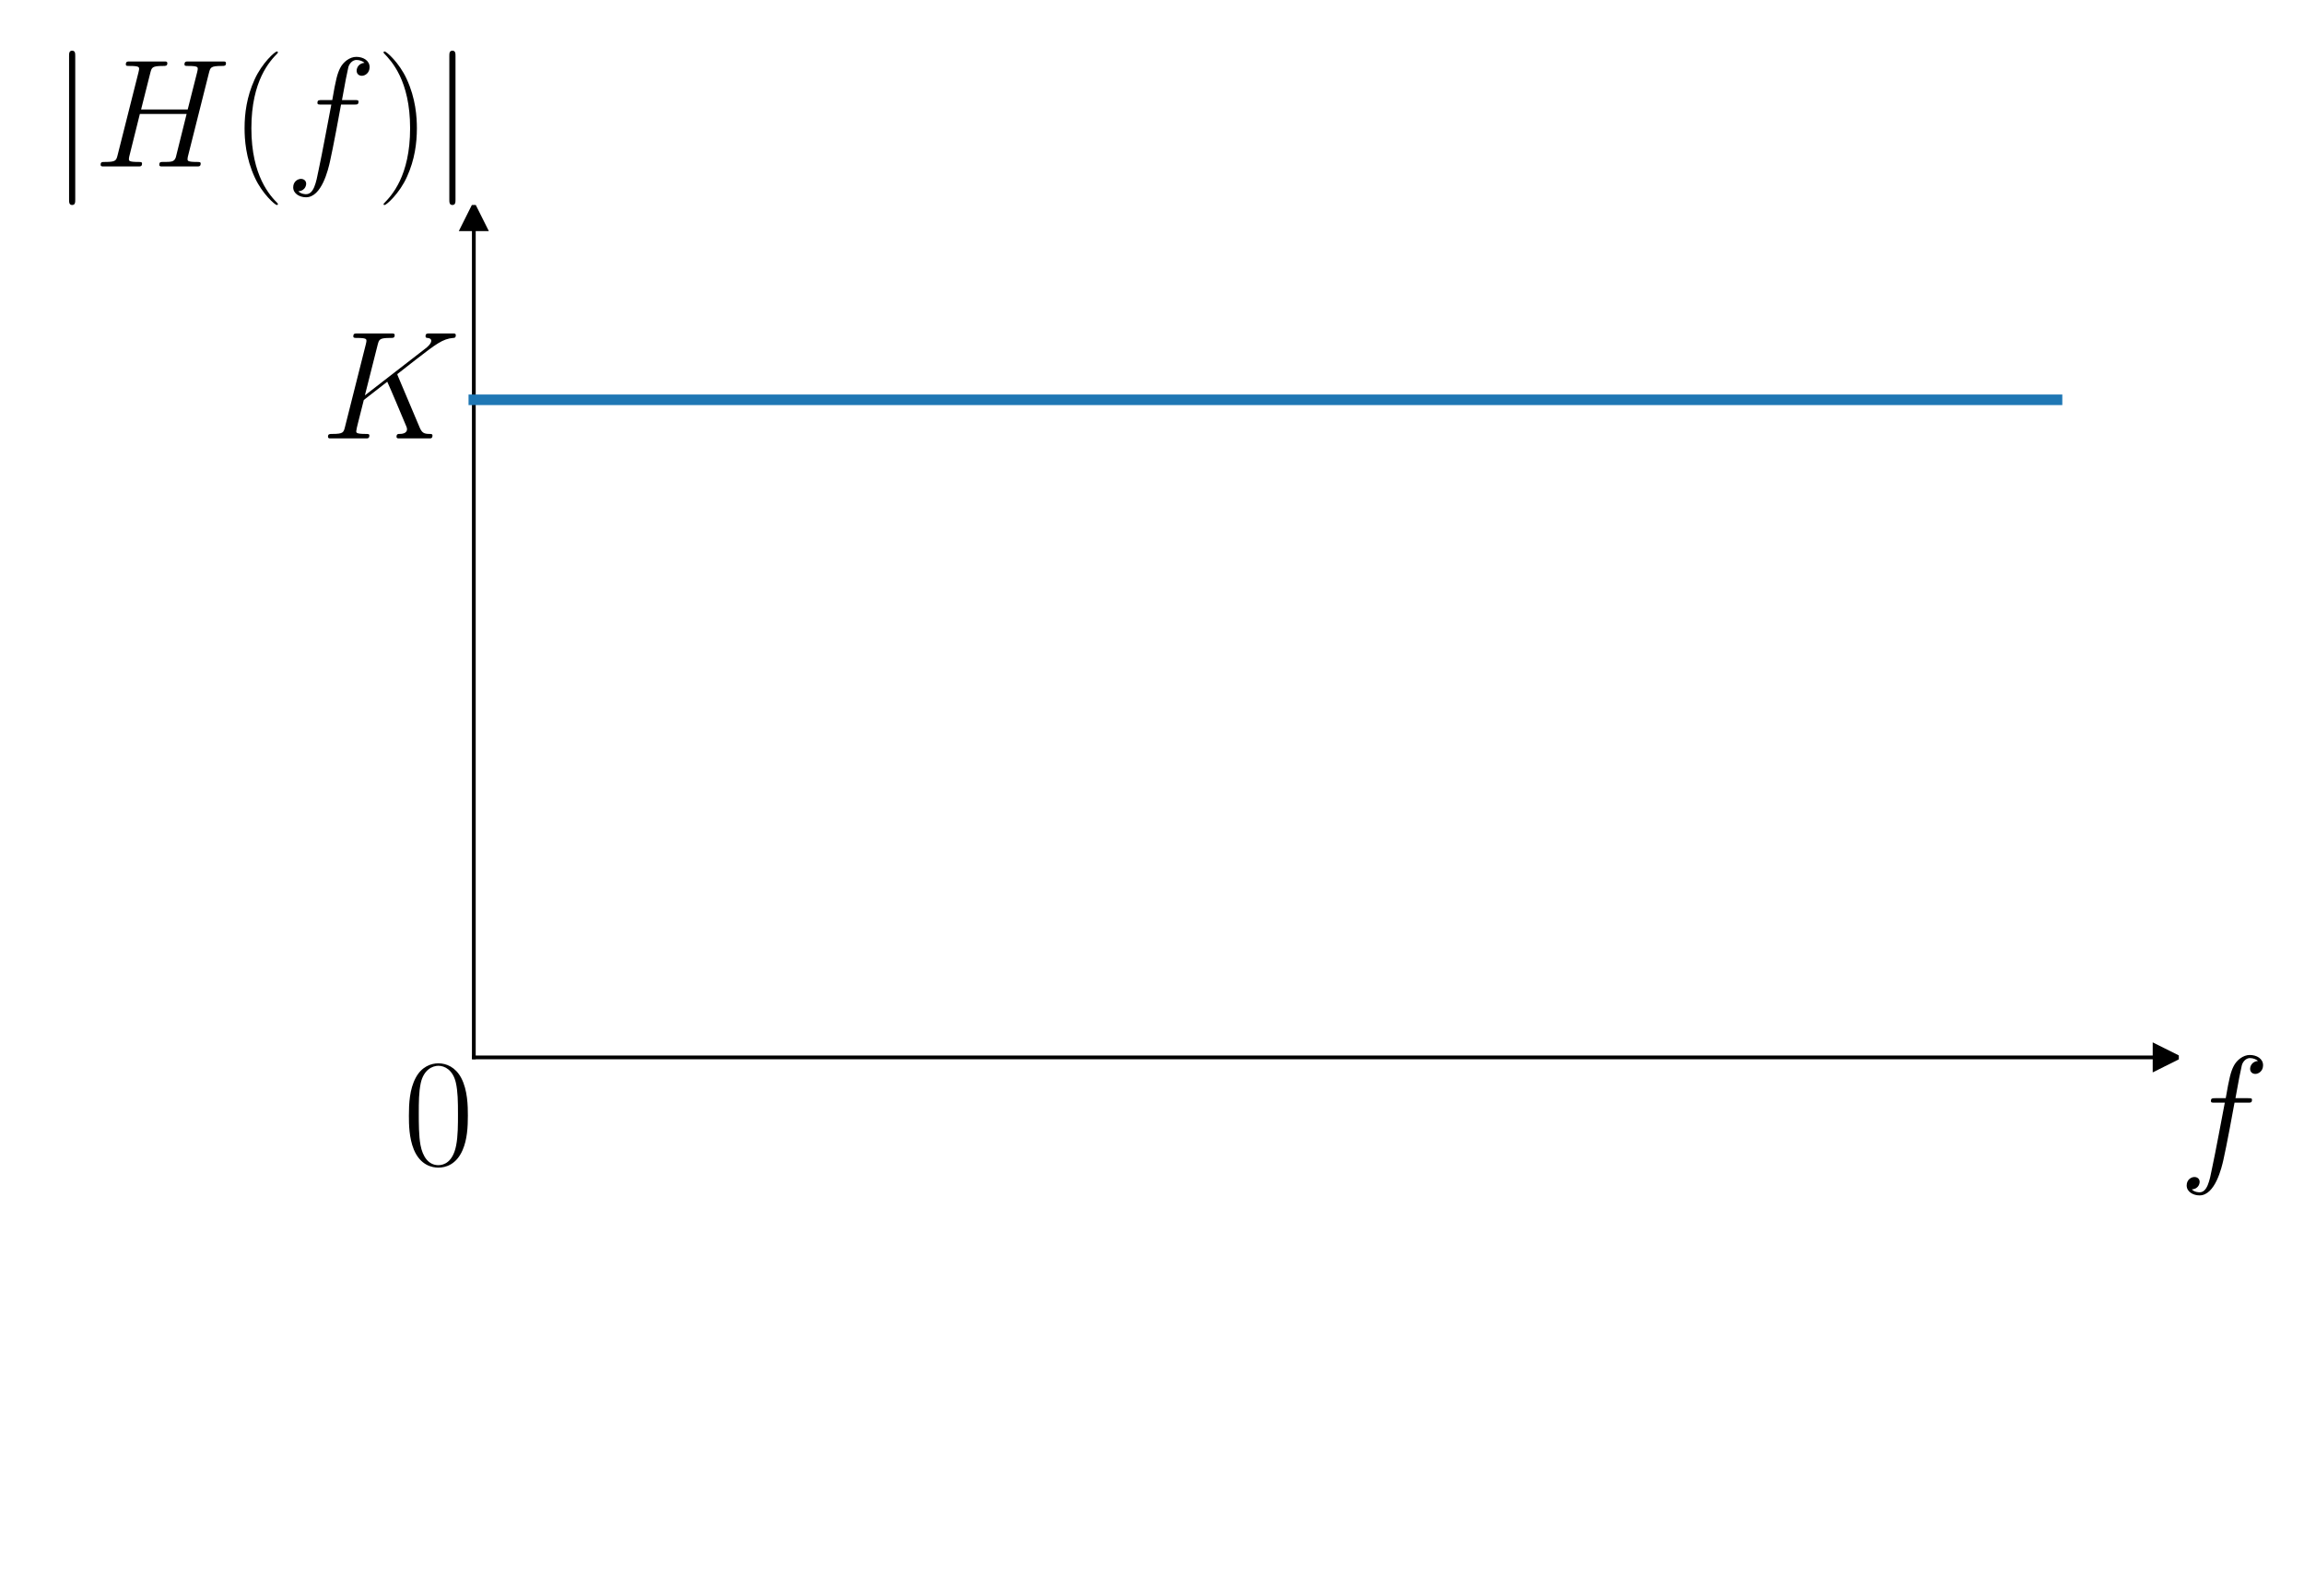
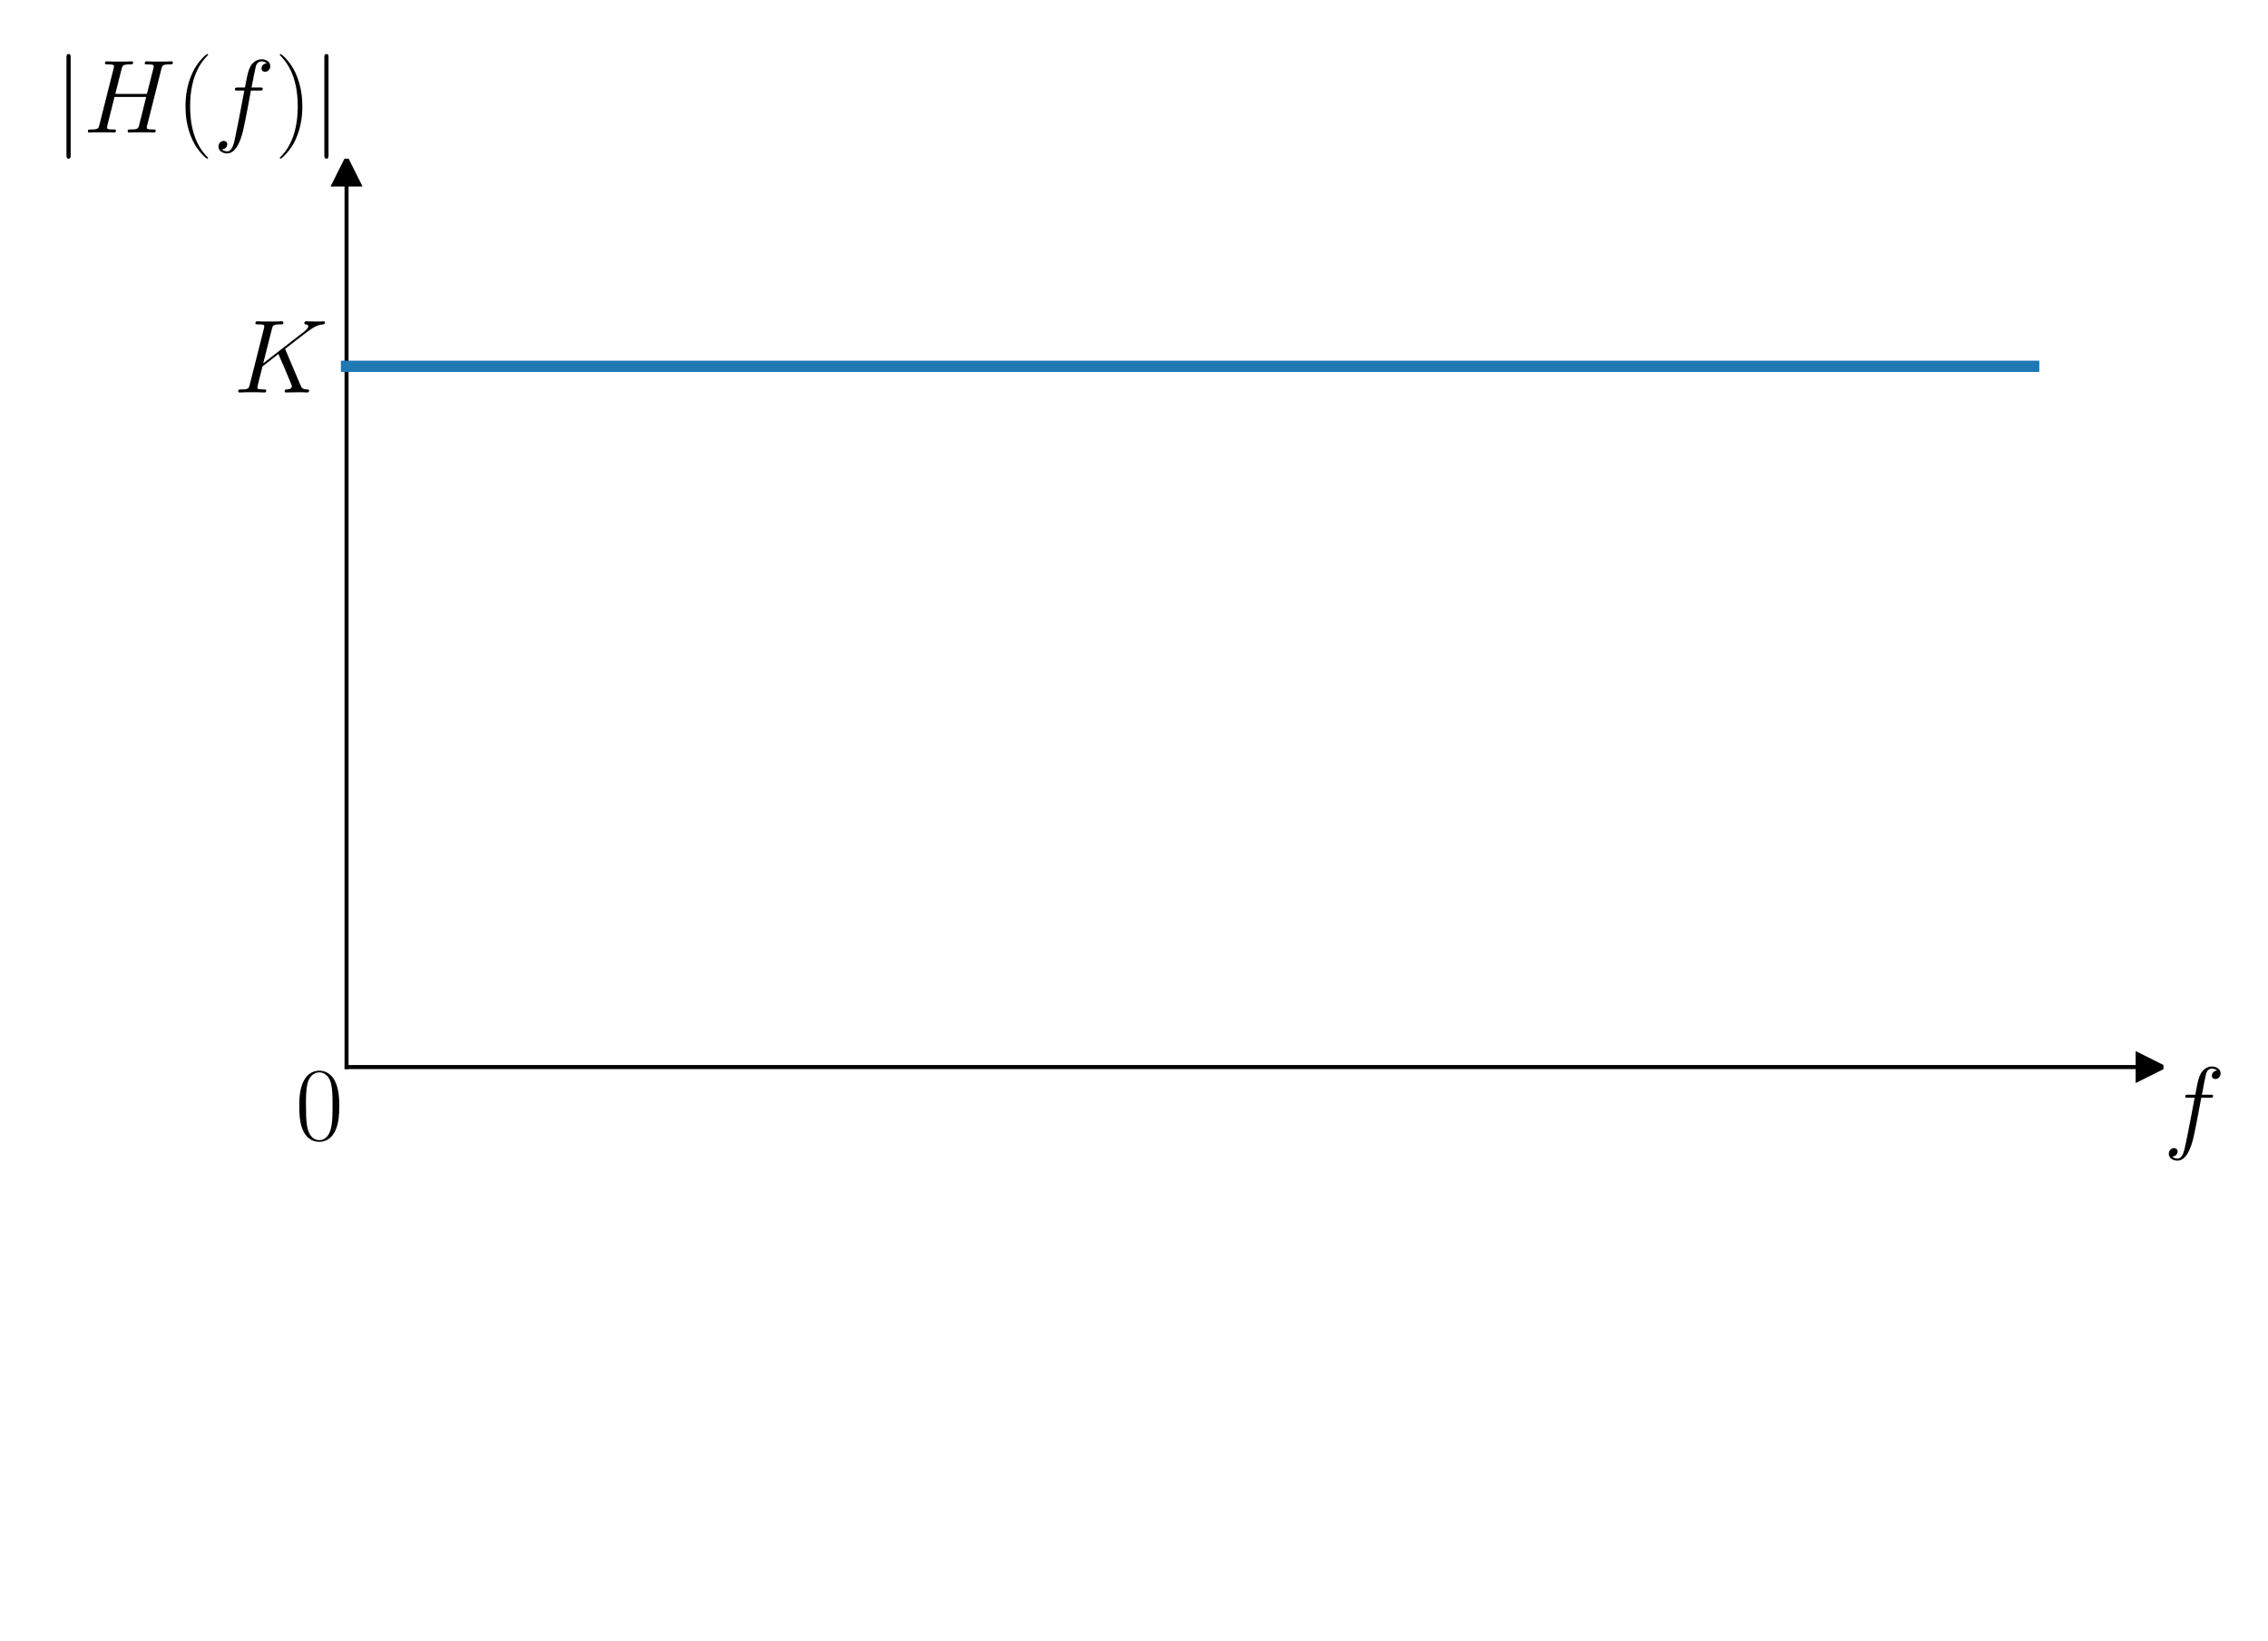
- <svg xmlns="http://www.w3.org/2000/svg" xmlns:xlink="http://www.w3.org/1999/xlink" height="226.578pt" version="1.1" viewBox="0 0 327.221 226.578" width="327.221pt">
+ <svg xmlns="http://www.w3.org/2000/svg" xmlns:xlink="http://www.w3.org/1999/xlink" height="218.608pt" version="1.1" viewBox="0 0 302.265 218.608" width="302.265pt">
  <defs>
    <style type="text/css">*{stroke-linecap:butt;stroke-linejoin:round;}</style>
  </defs>
  <g id="figure_1">
    <g id="patch_1">
-       <path d="M 0 226.578  L 327.221 226.578  L 327.221 0  L 0 0  z " style="fill:none;" />
+       <path d="M 0 218.608  L 302.265 218.608  L 302.265 0  L 0 0  z " style="fill:none;" />
    </g>
    <g id="axes_1">
      <g id="patch_2">
-         <path clip-path="url(#p280725a542)" d="M 309.442 150.192  L 305.983 151.922  L 305.983 150.21  L 67.293 150.21  L 67.293 150.175  L 305.983 150.175  L 305.983 148.463  z " style="stroke:#000000;stroke-linejoin:miter;stroke-width:0.5;" />
+         <path clip-path="url(#p842df8d848)" d="M 288.334 142.222  L 284.875 143.952  L 284.875 142.24  L 46.185 142.24  L 46.185 142.205  L 284.875 142.205  L 284.875 140.493  z " style="stroke:#000000;stroke-linejoin:miter;stroke-width:0.5;" />
      </g>
      <g id="patch_3">
-         <path clip-path="url(#p280725a542)" d="M 67.293 29.118  L 69.023 32.577  L 67.311 32.577  L 67.311 150.192  L 67.276 150.192  L 67.276 32.577  L 65.564 32.577  z " style="stroke:#000000;stroke-linejoin:miter;stroke-width:0.5;" />
+         <path clip-path="url(#p842df8d848)" d="M 46.185 21.148  L 47.914 24.607  L 46.202 24.607  L 46.202 142.222  L 46.167 142.222  L 46.167 24.607  L 44.455 24.607  z " style="stroke:#000000;stroke-linejoin:miter;stroke-width:0.5;" />
      </g>
      <g id="line2d_1">
-         <path clip-path="url(#p280725a542)" d="M 67.293 56.792  L 292.146 56.792  " style="fill:none;stroke:#1f77b4;stroke-linecap:square;stroke-width:1.5;" />
+         <path clip-path="url(#p842df8d848)" d="M 46.185 48.822  L 271.037 48.822  " style="fill:none;stroke:#1f77b4;stroke-linecap:square;stroke-width:1.5;" />
      </g>
      <g id="text_1">
-         <g transform="translate(45.57571 62.27074)scale(0.22 -0.22)">
+         <g transform="translate(31.10647 52.3088)scale(0.14 -0.14)">
          <defs>
-             <path d="M 3200 2571  C 3194 2590 3168 2641 3168 2661  C 3168 2667 3174 2673 3283 2756  L 3904 3242  C 4762 3905 5043 4128 5485 4167  C 5530 4167 5594 4167 5594 4282  C 5594 4320 5574 4352 5523 4352  C 5453 4352 5376 4352 5306 4352  L 5062 4352  C 4864 4352 4653 4352 4461 4352  C 4416 4352 4339 4352 4339 4237  C 4339 4173 4384 4167 4422 4167  C 4493 4160 4576 4135 4576 4046  C 4576 3919 4384 3765 4333 3727  L 1824 1784  L 2355 3887  C 2413 4103 2426 4167 2880 4167  C 3002 4167 3059 4167 3059 4288  C 3059 4352 2995 4352 2963 4352  C 2848 4352 2714 4352 2592 4352  L 1837 4352  C 1722 4352 1581 4352 1466 4352  C 1414 4352 1344 4352 1344 4231  C 1344 4167 1402 4167 1498 4167  C 1888 4167 1888 4116 1888 4046  C 1888 4034 1888 3995 1862 3899  L 998 472  C 941 249 928 185 480 185  C 358 185 294 185 294 70  C 294 0 352 0 390 0  C 512 0 640 0 762 0  L 1510 0  C 1632 0 1766 0 1888 0  C 1939 0 2010 0 2010 121  C 2010 185 1952 185 1856 185  C 1466 185 1466 236 1466 300  C 1466 345 1504 504 1530 606  L 1779 1593  L 2752 2351  C 2938 1943 3277 1128 3539 505  C 3558 466 3571 428 3571 383  C 3571 185 3315 185 3258 185  C 3200 185 3136 185 3136 64  C 3136 0 3206 0 3226 0  C 3450 0 3686 0 3910 0  L 4218 0  C 4314 0 4422 0 4518 0  C 4557 0 4627 0 4627 121  C 4627 185 4570 185 4506 185  C 4269 185 4186 236 4090 466  L 3200 2571  z " id="CMMI12-4b" transform="scale(0.015625)" />
+             <path d="M 3200 2574  C 3194 2593 3168 2644 3168 2663  C 3168 2669 3174 2675 3283 2758  L 3904 3242  C 4762 3905 5043 4128 5485 4166  C 5530 4172 5594 4172 5594 4281  C 5594 4319 5574 4352 5523 4352  C 5453 4352 5376 4339 5306 4339  L 5062 4339  C 4864 4339 4653 4352 4461 4352  C 4416 4352 4339 4352 4339 4236  C 4339 4172 4384 4166 4422 4166  C 4493 4159 4576 4134 4576 4045  C 4576 3917 4384 3765 4333 3726  L 1824 1784  L 2355 3886  C 2413 4102 2426 4166 2880 4166  C 3002 4166 3059 4166 3059 4287  C 3059 4352 2995 4352 2963 4352  C 2848 4352 2714 4339 2592 4339  L 1837 4339  C 1722 4339 1581 4352 1466 4352  C 1414 4352 1344 4352 1344 4230  C 1344 4166 1402 4166 1498 4166  C 1888 4166 1888 4115 1888 4045  C 1888 4032 1888 3994 1862 3898  L 998 472  C 941 249 928 185 480 185  C 358 185 294 185 294 70  C 294 0 352 0 390 0  C 512 0 640 12 762 12  L 1510 12  C 1632 12 1766 0 1888 0  C 1939 0 2010 0 2010 121  C 2010 185 1952 185 1856 185  C 1466 185 1466 236 1466 300  C 1466 344 1504 504 1530 605  L 1779 1593  L 2752 2351  C 2938 1943 3277 1128 3539 504  C 3558 465 3571 427 3571 383  C 3571 191 3315 185 3258 185  C 3200 185 3136 185 3136 64  C 3136 0 3206 0 3226 0  C 3450 0 3686 12 3910 12  L 4218 12  C 4314 12 4422 0 4518 0  C 4557 0 4627 0 4627 121  C 4627 185 4570 185 4506 185  C 4269 191 4186 242 4090 472  L 3200 2574  z " id="CMMI12-4b" transform="scale(0.015625)" />
          </defs>
          <use transform="scale(0.996264)" xlink:href="#CMMI12-4b" />
        </g>
      </g>
      <g id="text_2">
-         <g transform="translate(57.24146 165.413)scale(0.22 -0.22)">
+         <g transform="translate(39.35622 151.9081)scale(0.14 -0.14)">
          <defs>
-             <path d="M 2688 2025  C 2688 2416 2682 3080 2413 3591  C 2176 4039 1798 4198 1466 4198  C 1158 4198 768 4058 525 3597  C 269 3118 243 2524 243 2025  C 243 1661 250 1106 448 619  C 723 -39 1216 -128 1466 -128  C 1760 -128 2208 -7 2470 600  C 2662 1042 2688 1559 2688 2025  z M 1466 -26  C 1056 -26 813 325 723 812  C 653 1188 653 1738 653 2096  C 653 2588 653 2997 736 3387  C 858 3929 1216 4096 1466 4096  C 1728 4096 2067 3923 2189 3400  C 2272 3036 2278 2607 2278 2096  C 2278 1680 2278 1169 2202 792  C 2067 95 1690 -26 1466 -26  z " id="CMR17-30" transform="scale(0.015625)" />
+             <path d="M 2688 2038  C 2688 2430 2682 3099 2413 3613  C 2176 4063 1798 4224 1466 4224  C 1158 4224 768 4082 525 3620  C 269 3137 243 2539 243 2038  C 243 1671 250 1112 448 623  C 723 -39 1216 -128 1466 -128  C 1760 -128 2208 -7 2470 604  C 2662 1048 2688 1568 2688 2038  z M 1466 -26  C 1056 -26 813 328 723 816  C 653 1196 653 1749 653 2109  C 653 2604 653 3015 736 3407  C 858 3954 1216 4121 1466 4121  C 1728 4121 2067 3947 2189 3420  C 2272 3054 2278 2623 2278 2109  C 2278 1691 2278 1176 2202 797  C 2067 96 1690 -26 1466 -26  z " id="CMR17-30" transform="scale(0.015625)" />
          </defs>
          <use transform="scale(0.996264)" xlink:href="#CMR17-30" />
        </g>
      </g>
      <g id="text_3">
-         <g transform="translate(309.4425 165.413)scale(0.22 -0.22)">
+         <g transform="translate(288.3338 151.9081)scale(0.14 -0.14)">
          <defs>
-             <path d="M 2854 2566  C 2982 2566 3034 2566 3034 2688  C 3034 2752 2982 2752 2867 2752  L 2349 2752  C 2470 3429 2560 3897 2611 4107  C 2650 4265 2784 4416 2950 4416  C 3085 4416 3219 4358 3283 4298  C 3034 4272 2957 4082 2957 3969  C 2957 3837 3053 3759 3174 3759  C 3302 3759 3494 3870 3494 4119  C 3494 4393 3226 4544 2944 4544  C 2669 4544 2400 4334 2272 4078  C 2157 3848 2093 3611 1946 2752  L 1517 2752  C 1395 2752 1331 2752 1331 2637  C 1331 2566 1370 2566 1498 2566  L 1907 2566  C 1792 1976 1530 542 1382 -137  C 1274 -689 1178 -1152 858 -1152  C 838 -1152 653 -1152 538 -1031  C 864 -1005 864 -726 864 -720  C 864 -593 768 -517 646 -517  C 518 -517 326 -625 326 -867  C 326 -1140 608 -1280 858 -1280  C 1510 -1280 1779 -118 1850 199  C 1965 688 2278 2376 2310 2566  L 2854 2566  z " id="CMMI12-66" transform="scale(0.015625)" />
+             <path d="M 2854 2566  C 2982 2566 3034 2566 3034 2687  C 3034 2752 2982 2752 2867 2752  L 2349 2752  C 2470 3398 2560 3846 2611 4051  C 2650 4204 2784 4351 2950 4351  C 3085 4351 3219 4294 3283 4236  C 3034 4211 2957 4025 2957 3916  C 2957 3788 3053 3712 3174 3712  C 3302 3712 3494 3820 3494 4064  C 3494 4332 3226 4480 2944 4480  C 2669 4480 2400 4275 2272 4025  C 2157 3801 2093 3573 1946 2752  L 1517 2752  C 1395 2752 1331 2752 1331 2636  C 1331 2566 1370 2566 1498 2566  L 1907 2566  C 1792 1977 1530 545 1382 -132  C 1274 -685 1178 -1152 858 -1152  C 838 -1152 653 -1152 538 -1031  C 864 -1005 864 -724 864 -717  C 864 -589 768 -512 646 -512  C 518 -512 326 -621 326 -865  C 326 -1140 608 -1280 858 -1280  C 1510 -1280 1779 -113 1850 203  C 1965 691 2278 2376 2310 2566  L 2854 2566  z " id="CMMI12-66" transform="scale(0.015625)" />
          </defs>
          <use transform="scale(0.996264)" xlink:href="#CMMI12-66" />
        </g>
      </g>
      <g id="text_4">
-         <g transform="translate(7.2 23.63836)scale(0.22 -0.22)">
+         <g transform="translate(7.2 17.66077)scale(0.14 -0.14)">
          <defs>
-             <path d="M 1018 4570  C 1018 4685 1018 4800 890 4800  C 762 4800 762 4685 762 4570  L 762 -1370  C 762 -1485 762 -1600 890 -1600  C 1018 -1600 1018 -1485 1018 -1370  L 1018 4570  z " id="CMSY10-6a" transform="scale(0.015625)" />
-             <path d="M 4787 3887  C 4845 4103 4858 4167 5312 4167  C 5427 4167 5491 4167 5491 4282  C 5491 4352 5434 4352 5395 4352  C 5280 4352 5146 4352 5024 4352  L 4269 4352  C 4147 4352 4013 4352 3891 4352  C 3846 4352 3770 4352 3770 4231  C 3770 4167 3814 4167 3936 4167  C 4320 4167 4320 4116 4320 4046  C 4320 4034 4320 3995 4294 3900  L 3904 2361  L 1971 2361  L 2355 3887  C 2413 4103 2426 4167 2880 4167  C 2995 4167 3059 4167 3059 4282  C 3059 4352 3002 4352 2963 4352  C 2848 4352 2714 4352 2592 4352  L 1837 4352  C 1715 4352 1581 4352 1459 4352  C 1414 4352 1338 4352 1338 4231  C 1338 4167 1382 4167 1504 4167  C 1888 4167 1888 4116 1888 4046  C 1888 4034 1888 3995 1862 3899  L 998 472  C 941 249 928 185 486 185  C 339 185 294 185 294 64  C 294 0 365 0 384 0  C 499 0 634 0 755 0  L 1510 0  C 1632 0 1766 0 1888 0  C 1939 0 2010 0 2010 121  C 2010 185 1952 185 1856 185  C 1466 185 1466 236 1466 300  C 1466 307 1466 351 1478 402  L 1920 2176  L 3859 2176  C 3750 1753 3424 416 3411 376  C 3341 185 3238 185 2861 185  C 2784 185 2726 185 2726 64  C 2726 0 2797 0 2816 0  C 2931 0 3066 0 3187 0  L 3942 0  C 4064 0 4198 0 4320 0  C 4371 0 4442 0 4442 121  C 4442 185 4384 185 4288 185  C 3898 185 3898 236 3898 300  C 3898 307 3898 351 3910 402  L 4787 3887  z " id="CMMI12-48" transform="scale(0.015625)" />
-             <path d="M 1958 -1561  C 1958 -1555 1958 -1542 1939 -1523  C 1645 -1224 858 -407 858 1581  C 858 3569 1632 4379 1946 4697  C 1946 4704 1958 4717 1958 4736  C 1958 4755 1939 4768 1914 4768  C 1843 4768 1299 4296 986 3594  C 666 2887 576 2199 576 1588  C 576 1128 621 351 1005 -471  C 1312 -1135 1837 -1600 1914 -1600  C 1946 -1600 1958 -1587 1958 -1561  z " id="CMR17-28" transform="scale(0.015625)" />
-             <path d="M 1683 1581  C 1683 2040 1638 2817 1254 3639  C 947 4303 422 4768 346 4768  C 326 4768 301 4761 301 4729  C 301 4717 307 4710 314 4697  C 621 4378 1402 3568 1402 1584  C 1402 -407 627 -1217 314 -1537  C 307 -1549 301 -1556 301 -1568  C 301 -1600 326 -1600 346 -1600  C 416 -1600 960 -1128 1274 -426  C 1594 281 1683 969 1683 1581  z " id="CMR17-29" transform="scale(0.015625)" />
+             <path d="M 1018 4569  C 1018 4684 1018 4800 890 4800  C 762 4800 762 4684 762 4569  L 762 -1370  C 762 -1485 762 -1600 890 -1600  C 1018 -1600 1018 -1485 1018 -1370  L 1018 4569  z " id="CMSY10-6a" transform="scale(0.015625)" />
+             <path d="M 4787 3886  C 4845 4102 4858 4166 5312 4166  C 5427 4166 5491 4166 5491 4281  C 5491 4352 5434 4352 5395 4352  C 5280 4352 5146 4339 5024 4339  L 4269 4339  C 4147 4339 4013 4352 3891 4352  C 3846 4352 3770 4352 3770 4230  C 3770 4166 3814 4166 3936 4166  C 4320 4166 4320 4115 4320 4045  C 4320 4032 4320 3994 4294 3899  L 3904 2361  L 1971 2361  L 2355 3886  C 2413 4102 2426 4166 2880 4166  C 2995 4166 3059 4166 3059 4281  C 3059 4352 3002 4352 2963 4352  C 2848 4352 2714 4339 2592 4339  L 1837 4339  C 1715 4339 1581 4352 1459 4352  C 1414 4352 1338 4352 1338 4230  C 1338 4166 1382 4166 1504 4166  C 1888 4166 1888 4115 1888 4045  C 1888 4032 1888 3994 1862 3899  L 998 472  C 941 249 928 185 486 185  C 339 185 294 185 294 64  C 294 0 365 0 384 0  C 499 0 634 12 755 12  L 1510 12  C 1632 12 1766 0 1888 0  C 1939 0 2010 0 2010 121  C 2010 185 1952 185 1856 185  C 1466 185 1466 236 1466 300  C 1466 306 1466 351 1478 402  L 1920 2176  L 3859 2176  C 3750 1755 3424 421 3411 383  C 3341 191 3238 191 2861 185  C 2784 185 2726 185 2726 64  C 2726 0 2797 0 2816 0  C 2931 0 3066 12 3187 12  L 3942 12  C 4064 12 4198 0 4320 0  C 4371 0 4442 0 4442 121  C 4442 185 4384 185 4288 185  C 3898 185 3898 236 3898 300  C 3898 306 3898 351 3910 402  L 4787 3886  z " id="CMMI12-48" transform="scale(0.015625)" />
+             <path d="M 1958 -1562  C 1958 -1556 1958 -1543 1939 -1524  C 1645 -1223 858 -403 858 1596  C 858 3595 1632 4408 1946 4729  C 1946 4735 1958 4748 1958 4767  C 1958 4787 1939 4800 1914 4800  C 1843 4800 1299 4325 986 3620  C 666 2909 576 2218 576 1603  C 576 1141 621 360 1005 -467  C 1312 -1133 1837 -1600 1914 -1600  C 1946 -1600 1958 -1588 1958 -1562  z " id="CMR17-28" transform="scale(0.015625)" />
+             <path d="M 1683 1596  C 1683 2057 1638 2839 1254 3665  C 947 4332 422 4800 346 4800  C 326 4800 301 4793 301 4761  C 301 4748 307 4742 314 4729  C 621 4408 1402 3595 1402 1603  C 1402 -396 627 -1210 314 -1530  C 307 -1543 301 -1549 301 -1562  C 301 -1594 326 -1600 346 -1600  C 416 -1600 960 -1127 1274 -422  C 1594 289 1683 981 1683 1596  z " id="CMR17-29" transform="scale(0.015625)" />
          </defs>
          <use transform="scale(0.996264)" xlink:href="#CMSY10-6a" />
          <use transform="translate(27.67409 0)scale(0.996264)" xlink:href="#CMMI12-48" />
          <use transform="translate(116.1959 0)scale(0.996264)" xlink:href="#CMR17-28" />
          <use transform="translate(151.4766 0)scale(0.996264)" xlink:href="#CMMI12-66" />
          <use transform="translate(210.1969 0)scale(0.996264)" xlink:href="#CMR17-29" />
          <use transform="translate(245.4777 0)scale(0.996264)" xlink:href="#CMSY10-6a" />
        </g>
      </g>
    </g>
  </g>
  <defs>
-     <clipPath id="p280725a542">
-       <rect height="190.26" width="259.445" x="49.997" y="29.118" />
+     <clipPath id="p842df8d848">
+       <rect height="190.26" width="259.445" x="28.888" y="21.148" />
    </clipPath>
  </defs>
</svg>
